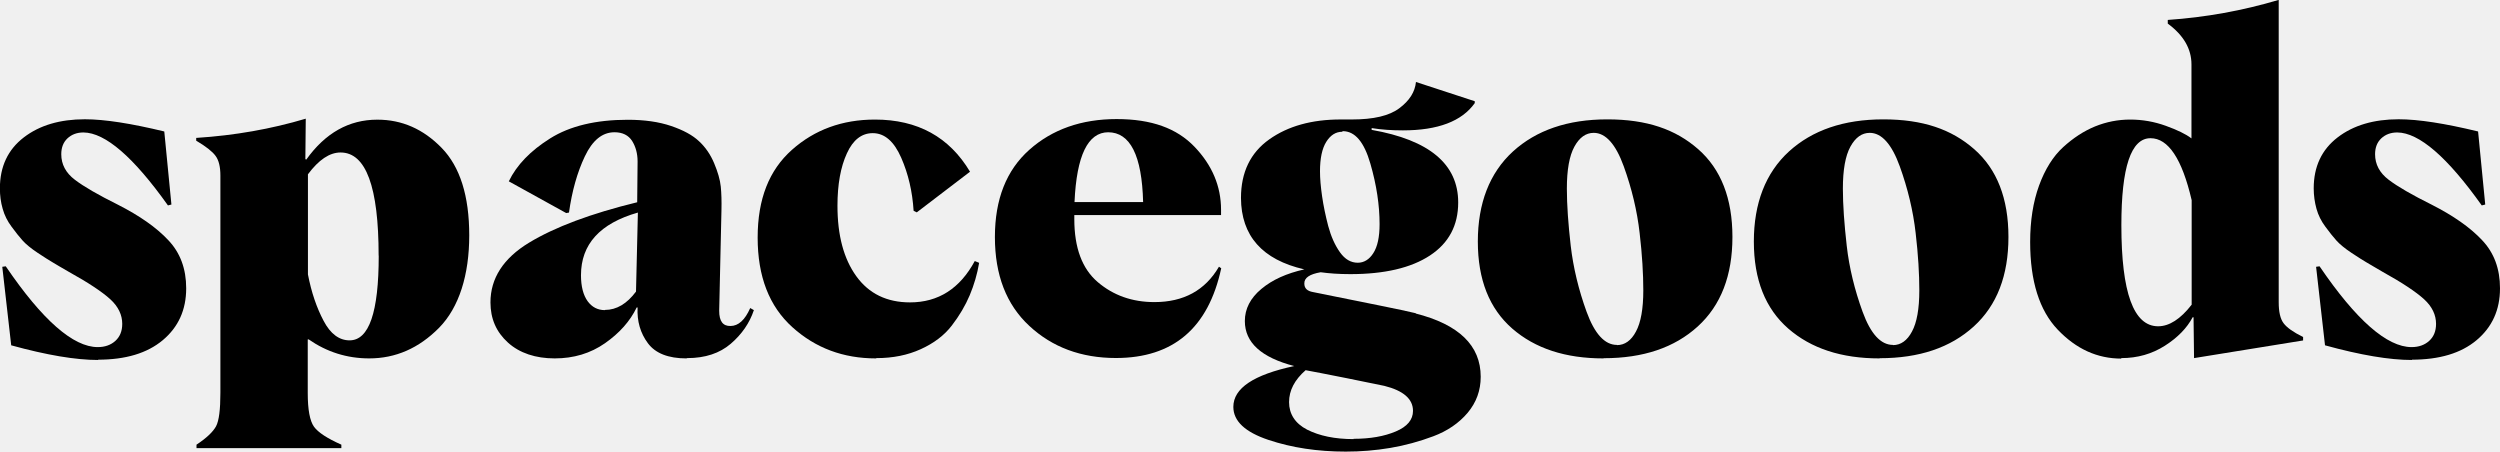
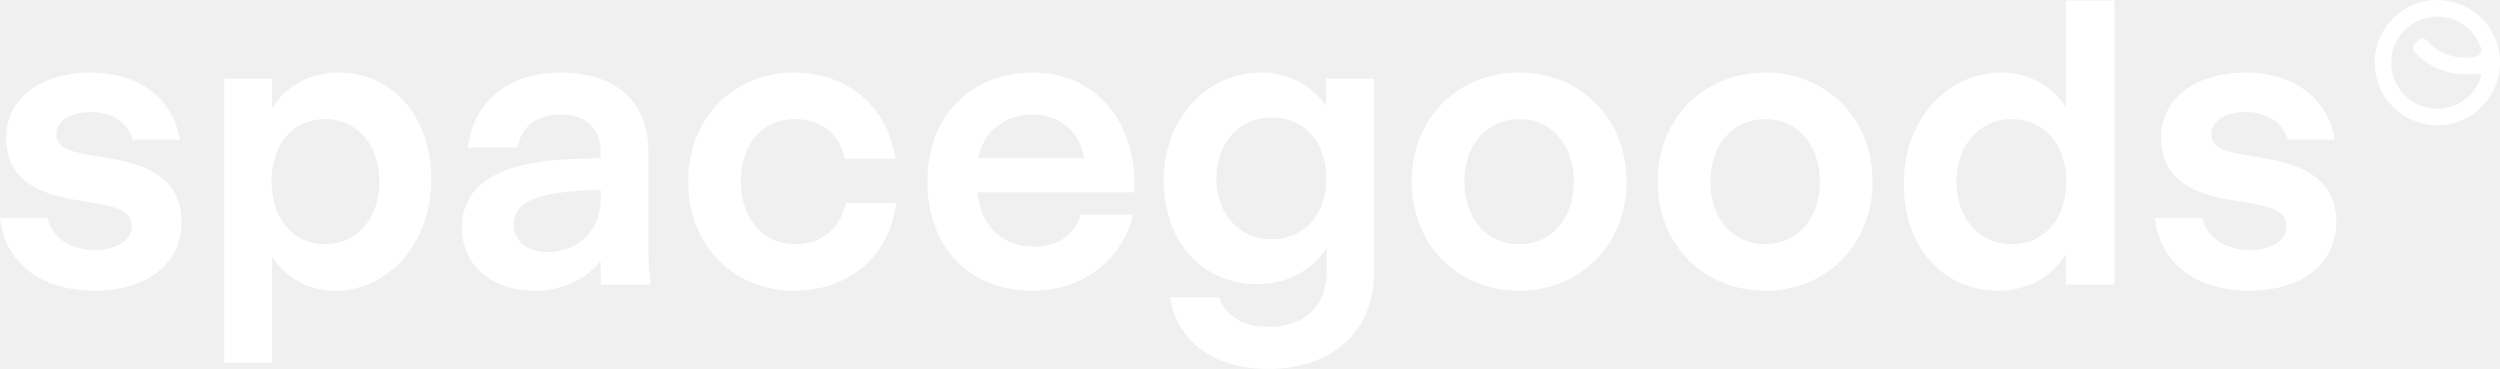
- <svg xmlns="http://www.w3.org/2000/svg" id="Layer_2" data-name="Layer 2" viewBox="0 0 252.16 45.55">
+ <svg xmlns="http://www.w3.org/2000/svg" id="Layer_2" data-name="Layer 2" viewBox="0 0 1618.12 238.78">
+   <defs>
+     <style>
+       .cls-1 {
+         fill: #fff;
+       }
+     </style>
+   </defs>
  <g id="Artwork">
-     <path d="M9.91,36.31c-2.27,0-5.19-.49-8.78-1.48l-.9-7.92.35-.05c3.7,5.44,6.81,8.15,9.28,8.15.72,0,1.32-.21,1.78-.63.46-.42.69-.99.69-1.71,0-.9-.39-1.74-1.2-2.48-.81-.74-2.2-1.67-4.17-2.76-.77-.44-1.3-.76-1.62-.95-.32-.18-.83-.51-1.53-.97-.69-.46-1.2-.88-1.53-1.25-.33-.37-.7-.83-1.11-1.39-.42-.56-.72-1.16-.9-1.81-.19-.65-.28-1.34-.28-2.06,0-2.2.81-3.91,2.41-5.14,1.6-1.23,3.66-1.83,6.16-1.83,1.99,0,4.66.42,8.01,1.23l.72,7.37-.35.09c-3.47-4.88-6.32-7.34-8.52-7.36-.67,0-1.2.21-1.62.6-.42.4-.62.93-.62,1.6,0,1.02.46,1.88,1.37,2.57.9.69,2.36,1.53,4.35,2.52,2.18,1.11,3.87,2.29,5.07,3.57,1.21,1.27,1.81,2.89,1.81,4.86,0,2.18-.79,3.91-2.36,5.23-1.58,1.32-3.75,1.97-6.55,1.97l.05.02Z" />
-     <path d="M38.19,25.78c0-6.92-1.27-10.4-3.84-10.4-1.11,0-2.2.74-3.29,2.2v10.1c.35,1.81.88,3.36,1.58,4.68.69,1.32,1.58,1.97,2.62,1.97,1.97,0,2.94-2.85,2.94-8.54ZM38.07,12.07c2.48,0,4.63.95,6.48,2.85,1.85,1.9,2.78,4.84,2.78,8.82s-1.02,7.27-3.05,9.33c-2.04,2.06-4.38,3.08-7.04,3.08-2.25,0-4.28-.65-6.11-1.92h-.09v5.4c0,1.69.21,2.82.63,3.41.42.58,1.34,1.18,2.76,1.81v.35h-14.61v-.35c1.02-.67,1.67-1.3,1.97-1.85.3-.56.44-1.69.44-3.38v-21.91c0-.88-.16-1.55-.49-1.99-.32-.44-.97-.95-1.95-1.53v-.28c3.89-.25,7.57-.9,11.05-1.94l-.04,4.08.09.05c1.92-2.69,4.31-4.03,7.16-4.03l.05.02Z" />
-     <path d="M61.02,31.26c1.18,0,2.22-.63,3.13-1.85l.19-7.97c-3.82,1.09-5.74,3.19-5.74,6.32,0,1.13.23,2.01.67,2.62.44.6,1.02.9,1.74.9l.02-.02ZM69.24,36.15c-1.83,0-3.13-.51-3.89-1.53-.76-1.02-1.11-2.22-1.04-3.61h-.09c-.67,1.39-1.74,2.59-3.2,3.61-1.46,1.02-3.15,1.53-5.07,1.53s-3.54-.53-4.72-1.6c-1.18-1.07-1.76-2.41-1.76-4.05,0-2.43,1.3-4.45,3.89-6.02,2.59-1.57,6.23-2.94,10.91-4.08l.04-4.12c0-.79-.19-1.48-.55-2.06-.37-.58-.97-.88-1.78-.88-1.23,0-2.22.81-2.99,2.43-.77,1.62-1.3,3.52-1.6,5.67l-.28.05-5.79-3.2c.79-1.64,2.18-3.08,4.17-4.33,1.99-1.25,4.61-1.88,7.83-1.88,1.69,0,3.15.21,4.38.63,1.23.42,2.15.92,2.8,1.53.65.6,1.16,1.34,1.53,2.22.37.88.6,1.67.67,2.36.07.7.09,1.48.07,2.36l-.23,10.17c0,1.04.37,1.55,1.14,1.53.79,0,1.46-.6,1.99-1.81l.37.21c-.44,1.32-1.23,2.45-2.34,3.4-1.11.95-2.57,1.44-4.38,1.44l-.07.02Z" />
-     <path d="M88.35,36.15c-3.29,0-6.09-1.04-8.43-3.15-2.34-2.11-3.5-5.12-3.5-9.03s1.16-6.81,3.45-8.85c2.29-2.04,5.09-3.06,8.38-3.06,4.31,0,7.5,1.76,9.59,5.26l-5.37,4.1-.32-.16c-.12-1.92-.53-3.71-1.25-5.35-.72-1.64-1.67-2.48-2.87-2.48-1.11,0-1.99.67-2.61,2.04-.63,1.37-.95,3.13-.95,5.28,0,2.99.63,5.35,1.9,7.11,1.27,1.76,3.08,2.64,5.42,2.64,2.85,0,5.03-1.39,6.53-4.17l.44.18c-.19,1.13-.51,2.22-.95,3.27-.44,1.04-1.04,2.06-1.81,3.06-.76.99-1.81,1.78-3.13,2.38-1.32.6-2.8.9-4.45.9l-.07.02Z" />
-     <path d="M111.79,13.34c-2.06,0-3.2,2.34-3.41,7.04h6.92c-.12-4.7-1.3-7.04-3.54-7.04h.02ZM123.18,27.05c-1.3,6.04-4.84,9.06-10.63,9.06-3.5,0-6.42-1.09-8.73-3.24-2.32-2.15-3.47-5.14-3.47-8.96s1.16-6.74,3.47-8.8c2.31-2.06,5.26-3.1,8.8-3.1s6.07.93,7.85,2.78c1.78,1.85,2.69,3.98,2.69,6.37v.53h-14.8v.42c0,2.89.79,5,2.36,6.34,1.57,1.34,3.47,2.02,5.72,2.02,2.94,0,5.12-1.18,6.51-3.57l.23.16Z" />
-     <path d="M136.52,44.26c1.69,0,3.1-.25,4.26-.74,1.16-.49,1.74-1.18,1.74-2.08,0-1.2-.97-2.04-2.89-2.52-.42-.09-1.67-.35-3.77-.77-2.11-.42-3.5-.69-4.17-.81-1.11.97-1.67,2.04-1.67,3.22s.6,2.15,1.83,2.78c1.23.62,2.78.95,4.68.95v-.02ZM135.39,13.29c-.67,0-1.2.35-1.62,1.02-.42.67-.63,1.67-.63,2.96,0,.72.07,1.55.21,2.52.14.97.35,1.97.62,3.01.28,1.04.67,1.92,1.18,2.64.51.72,1.11,1.06,1.8,1.06.62,0,1.16-.32,1.57-.97.42-.65.63-1.62.63-2.92,0-1.9-.3-3.94-.93-6.11-.63-2.18-1.55-3.27-2.78-3.27l-.07.05ZM142.75,31.61c4.4,1.11,6.6,3.24,6.6,6.39,0,1.39-.44,2.59-1.32,3.64-.88,1.04-2.04,1.83-3.45,2.36-1.41.53-2.87.93-4.35,1.18-1.48.25-2.99.37-4.49.37-2.85,0-5.44-.39-7.8-1.18-2.36-.79-3.54-1.9-3.54-3.33,0-1.88,2.04-3.24,6.14-4.12-3.31-.86-4.98-2.36-4.98-4.54,0-1.23.56-2.32,1.67-3.24,1.11-.93,2.55-1.57,4.33-1.97-4.24-.97-6.37-3.38-6.39-7.2,0-2.59.95-4.56,2.85-5.91s4.31-2.01,7.2-2.01h1.14c2.18,0,3.78-.37,4.79-1.14,1.02-.76,1.57-1.64,1.67-2.64l5.93,1.94v.19c-1.3,1.83-3.71,2.75-7.25,2.75-1.11,0-2.15-.07-3.15-.23v.18c5.81,1.02,8.73,3.45,8.73,7.32,0,2.32-.95,4.1-2.85,5.35-1.9,1.25-4.58,1.88-8.03,1.88-1.14,0-2.13-.07-2.99-.19-1.11.19-1.67.56-1.65,1.14,0,.49.3.76.88.86.02,0,.72.14,2.08.42,1.37.28,2.89.58,4.61.93,1.71.35,2.94.6,3.7.79l-.07.02Z" />
-     <path d="M163.09,34.81c.79,0,1.44-.46,1.92-1.37.49-.9.74-2.29.74-4.15,0-1.64-.11-3.57-.37-5.79-.25-2.22-.79-4.47-1.6-6.72-.81-2.24-1.83-3.38-3.03-3.38-.79,0-1.44.46-1.95,1.39-.51.93-.76,2.34-.76,4.24,0,1.64.14,3.57.39,5.77.26,2.2.79,4.42,1.6,6.65.81,2.22,1.83,3.34,3.06,3.34v.02ZM161.72,36.15c-3.82,0-6.88-1-9.19-3.01-2.31-2.02-3.47-4.93-3.47-8.78s1.18-6.92,3.54-9.08c2.36-2.15,5.53-3.24,9.52-3.24s6.88,1,9.17,3.01c2.29,2.01,3.45,4.96,3.45,8.85s-1.16,6.9-3.5,9.03c-2.34,2.13-5.49,3.2-9.47,3.2l-.05.02Z" />
-     <path d="M190.93,34.81c.79,0,1.44-.46,1.92-1.37.49-.9.74-2.29.74-4.15,0-1.64-.11-3.57-.37-5.79-.25-2.22-.79-4.47-1.6-6.72-.81-2.24-1.83-3.38-3.03-3.38-.79,0-1.44.46-1.95,1.39-.51.93-.76,2.34-.76,4.24,0,1.64.14,3.57.39,5.77.25,2.2.79,4.42,1.6,6.65.81,2.22,1.83,3.34,3.06,3.34v.02ZM189.56,36.15c-3.82,0-6.88-1-9.19-3.01-2.31-2.02-3.47-4.93-3.47-8.78s1.18-6.92,3.54-9.08c2.36-2.15,5.53-3.24,9.52-3.24s6.88,1,9.17,3.01c2.29,2.01,3.45,4.96,3.45,8.85s-1.16,6.9-3.5,9.03c-2.34,2.13-5.49,3.2-9.47,3.2l-.05.02Z" />
-     <path d="M221.06,30.73v-10.54c-.97-4.17-2.36-6.25-4.15-6.25-1.97,0-2.94,2.92-2.94,8.78,0,6.79,1.23,10.19,3.71,10.19,1.11,0,2.25-.72,3.38-2.18ZM213.97,36.17c-2.43,0-4.56-.97-6.42-2.92-1.85-1.94-2.78-4.89-2.78-8.84,0-2.15.3-4.05.9-5.7.6-1.64,1.41-2.94,2.43-3.87,1.02-.93,2.08-1.62,3.22-2.09,1.14-.46,2.31-.69,3.54-.69s2.43.21,3.59.63c1.16.42,2.02.83,2.59,1.27v-7.46c0-1.57-.79-2.94-2.39-4.12v-.37c3.8-.26,7.53-.93,11.19-2.02v30.5c0,.97.16,1.67.49,2.11.33.44.97.9,1.97,1.39v.35l-11,1.78-.05-4.12h-.09c-.58,1.09-1.5,2.04-2.8,2.87-1.3.83-2.76,1.25-4.4,1.25v.05Z" />
-     <path d="M243.29,36.31c-2.27,0-5.19-.49-8.78-1.48l-.9-7.92.35-.05c3.7,5.44,6.81,8.15,9.28,8.15.72,0,1.32-.21,1.78-.63.46-.42.69-.99.69-1.71,0-.9-.39-1.74-1.2-2.48-.81-.74-2.2-1.67-4.17-2.76-.76-.44-1.3-.76-1.62-.95-.32-.18-.83-.51-1.53-.97-.69-.46-1.2-.88-1.53-1.25-.33-.37-.7-.83-1.11-1.39-.42-.56-.72-1.16-.9-1.81-.18-.65-.28-1.34-.28-2.06,0-2.2.81-3.91,2.41-5.14,1.6-1.23,3.66-1.83,6.16-1.83,1.99,0,4.66.42,8.01,1.23l.72,7.37-.35.09c-3.47-4.88-6.32-7.34-8.52-7.36-.67,0-1.2.21-1.62.6-.42.4-.62.93-.62,1.6,0,1.02.46,1.88,1.37,2.57.9.69,2.36,1.53,4.35,2.52,2.18,1.11,3.87,2.29,5.07,3.57,1.21,1.27,1.81,2.89,1.81,4.86,0,2.18-.79,3.91-2.36,5.23-1.57,1.32-3.75,1.97-6.55,1.97l.05.02Z" />
+     <g>
+       <path class="cls-1" d="M1456,188.16c-35.44,0-58.07-18.38-61.27-47.16h30.63c3.74,14.66,16.79,20.79,30.9,20.79,13.05,0,23.71-5.59,23.71-15.45s-10.13-12.53-23.98-14.93l-14.12-2.39c-26.64-4.53-43.15-15.72-43.15-39.69,0-26.11,22.91-42.36,54.61-42.36s53.29,16.78,57.82,43.42h-30.38c-3.73-12.26-14.65-17.84-27.17-17.84-13.6,0-22.38,5.85-22.38,14.11s6.92,11.19,21.31,13.59l14.12,2.4c25.84,4.26,45.55,14.92,45.55,40.76,0,28.24-23.45,44.75-56.22,44.75" />
+       <path class="cls-1" d="M1301.99,158.06c20.51,0,35.44-15.73,35.44-40.5s-14.93-40.49-35.44-40.49-35.7,16.52-35.7,40.49,14.92,40.5,35.7,40.5M1337.16,69.34V.34h31.43v183.82h-31.43v-19.72c-7.99,13.32-23.18,23.71-43.7,23.71-36.5,0-61.27-28.77-61.27-69.27s27.18-71.94,63.67-71.94c18.12,0,33.04,9.59,41.3,22.38" />
+       <path class="cls-1" d="M1142.49,158.06c20.51,0,35.44-16.26,35.44-40.5s-14.93-40.5-35.44-40.5-35.44,16.25-35.44,40.5,14.65,40.5,35.44,40.5M1142.49,188.16c-39.69,0-69.54-29.58-69.54-70.6s29.84-70.6,69.54-70.6,69.53,29.57,69.53,70.6-30.1,70.6-69.53,70.6" />
+       <path class="cls-1" d="M983.25,158.06c20.51,0,35.44-16.26,35.44-40.5s-14.93-40.5-35.44-40.5-35.44,16.25-35.44,40.5,14.65,40.5,35.44,40.5M983.25,188.16c-39.69,0-69.53-29.58-69.53-70.6s29.83-70.6,69.53-70.6,69.54,29.57,69.54,70.6-30.11,70.6-69.54,70.6" />
+       <path class="cls-1" d="M823.01,154.86c20.51,0,35.44-15.18,35.44-39.43s-14.93-39.43-35.44-39.43c-20.78,0-35.7,16.25-35.7,39.43s14.92,39.43,35.7,39.43M858.18,68.54v-17.58h31.16v125.22c0,39.96-28.77,62.6-68.47,62.6s-59.67-21.85-63.66-46.36h31.96c3.2,9.59,12.53,19.18,31.71,19.18,22.64,0,37.83-12.79,37.83-35.7v-15.72c-8.25,13.32-23.97,23.71-44.48,23.71-36.5,0-61.01-27.71-61.01-67.14s27.18-69.79,63.41-69.79c17.85,0,33.03,8.79,41.56,21.57" />
+       <path class="cls-1" d="M668.43,74.14c-16.77,0-31.97,9.86-35.16,28.25h68.47c-2.94-18.65-17.32-28.25-33.3-28.25M734.24,124.49h-101.5c1.6,22.38,17.06,35.16,35.7,35.16,17.32,0,26.64-7.72,31.17-20.77h33.84c-6.39,28.24-31.97,49.28-65.01,49.28-41.02,0-68.2-27.97-68.2-70.86s28.77-70.33,68.47-70.33,65.54,30.9,65.54,71.66v5.86Z" />
+       <path class="cls-1" d="M514.17,188.16c-39.17,0-68.73-29.04-68.73-70.6s29.57-70.6,68.73-70.6c34.37,0,60.74,22.38,65.27,55.68h-32.5c-3.46-15.18-14.66-25.58-32.5-25.58-20.51,0-34.9,15.72-34.9,40.23s14.39,40.76,34.9,40.76c17.84,0,29.31-10.39,33.03-26.65h32.51c-3.73,33.3-29.84,56.75-65.81,56.75" />
+       <path class="cls-1" d="M354.39,163.12c21.85,0,34.37-16.51,34.37-33.3v-6.92c-6.92.27-7.99.27-12.25.54-26.37,1.6-43.97,6.12-43.97,21.84,0,11.2,9.06,17.85,21.85,17.85M345.33,188.16c-25.57,0-46.36-15.45-46.36-40.76,0-32.5,32.23-42.89,71.13-44.49l18.65-.53v-4.53c0-14.39-9.32-23.71-25.84-23.71s-25.58,8.52-27.97,21.31h-31.98c2.67-27.44,23.98-48.49,59.95-48.49,34.1,0,56.74,17.58,56.74,50.61v63.14c0,8.26.8,19.72,1.33,22.91v.54h-31.96c-.28-3.19-.28-9.32-.28-15.18-10.13,11.99-23.97,19.18-43.42,19.18" />
+       <path class="cls-1" d="M210.4,158.06c20.5,0,35.16-16.51,35.16-40.5s-14.66-40.5-35.16-40.5-34.63,15.72-34.63,40.5,14.65,40.5,34.63,40.5M218.92,46.97c35.7,0,60.21,28.77,60.21,69.27s-26.92,71.93-62.6,71.93c-17.85,0-32.5-9.32-40.5-22.11v68.72h-30.9V50.95h30.9v19.45c7.73-13.31,22.91-23.44,42.89-23.44" />
+       <path class="cls-1" d="M61.27,188.16c-35.44,0-58.07-18.38-61.27-47.16h30.64c3.73,14.66,16.79,20.79,30.9,20.79,13.05,0,23.71-5.59,23.71-15.45s-10.13-12.53-23.98-14.93l-14.12-2.39c-26.64-4.53-43.15-15.72-43.15-39.69,0-26.11,22.91-42.36,54.61-42.36s53.29,16.78,57.82,43.42h-30.38c-3.73-12.26-14.65-17.84-27.17-17.84-13.6,0-22.38,5.85-22.38,14.11s6.92,11.19,21.31,13.59l14.11,2.4c25.85,4.26,45.55,14.92,45.55,40.76,0,28.24-23.44,44.75-56.21,44.75" />
+       <path class="cls-1" d="M1595.72,76.87c19.94-9.97,28.13-34.51,18.16-54.45-9.97-19.95-34.5-28.14-54.45-18.17-19.95,9.97-28.14,34.51-18.17,54.45,9.98,19.95,34.5,28.14,54.46,18.17M1590.91,67.24c-14.7,7.35-32.69,1.35-40.02-13.35-7.35-14.7-1.35-32.68,13.35-40.02,14.7-7.34,32.68-1.35,40.03,13.35,2.36,4.73,3.1,8.41-2.85,9.63-11.11,2.05-22.7-1.89-30.39-10.29-1.66-1.79-3.49-2.41-5.38-.92-1.17.92-2.1,1.93-2.94,2.88-1.4,1.79-1.14,3.64.35,5.29,9.93,10.9,25.1,16.11,39.68,13.75,2.31-.4,3.67.78,2.94,3.01-2.51,7.04-7.58,13.08-14.75,16.66" />
+     </g>
  </g>
</svg>
